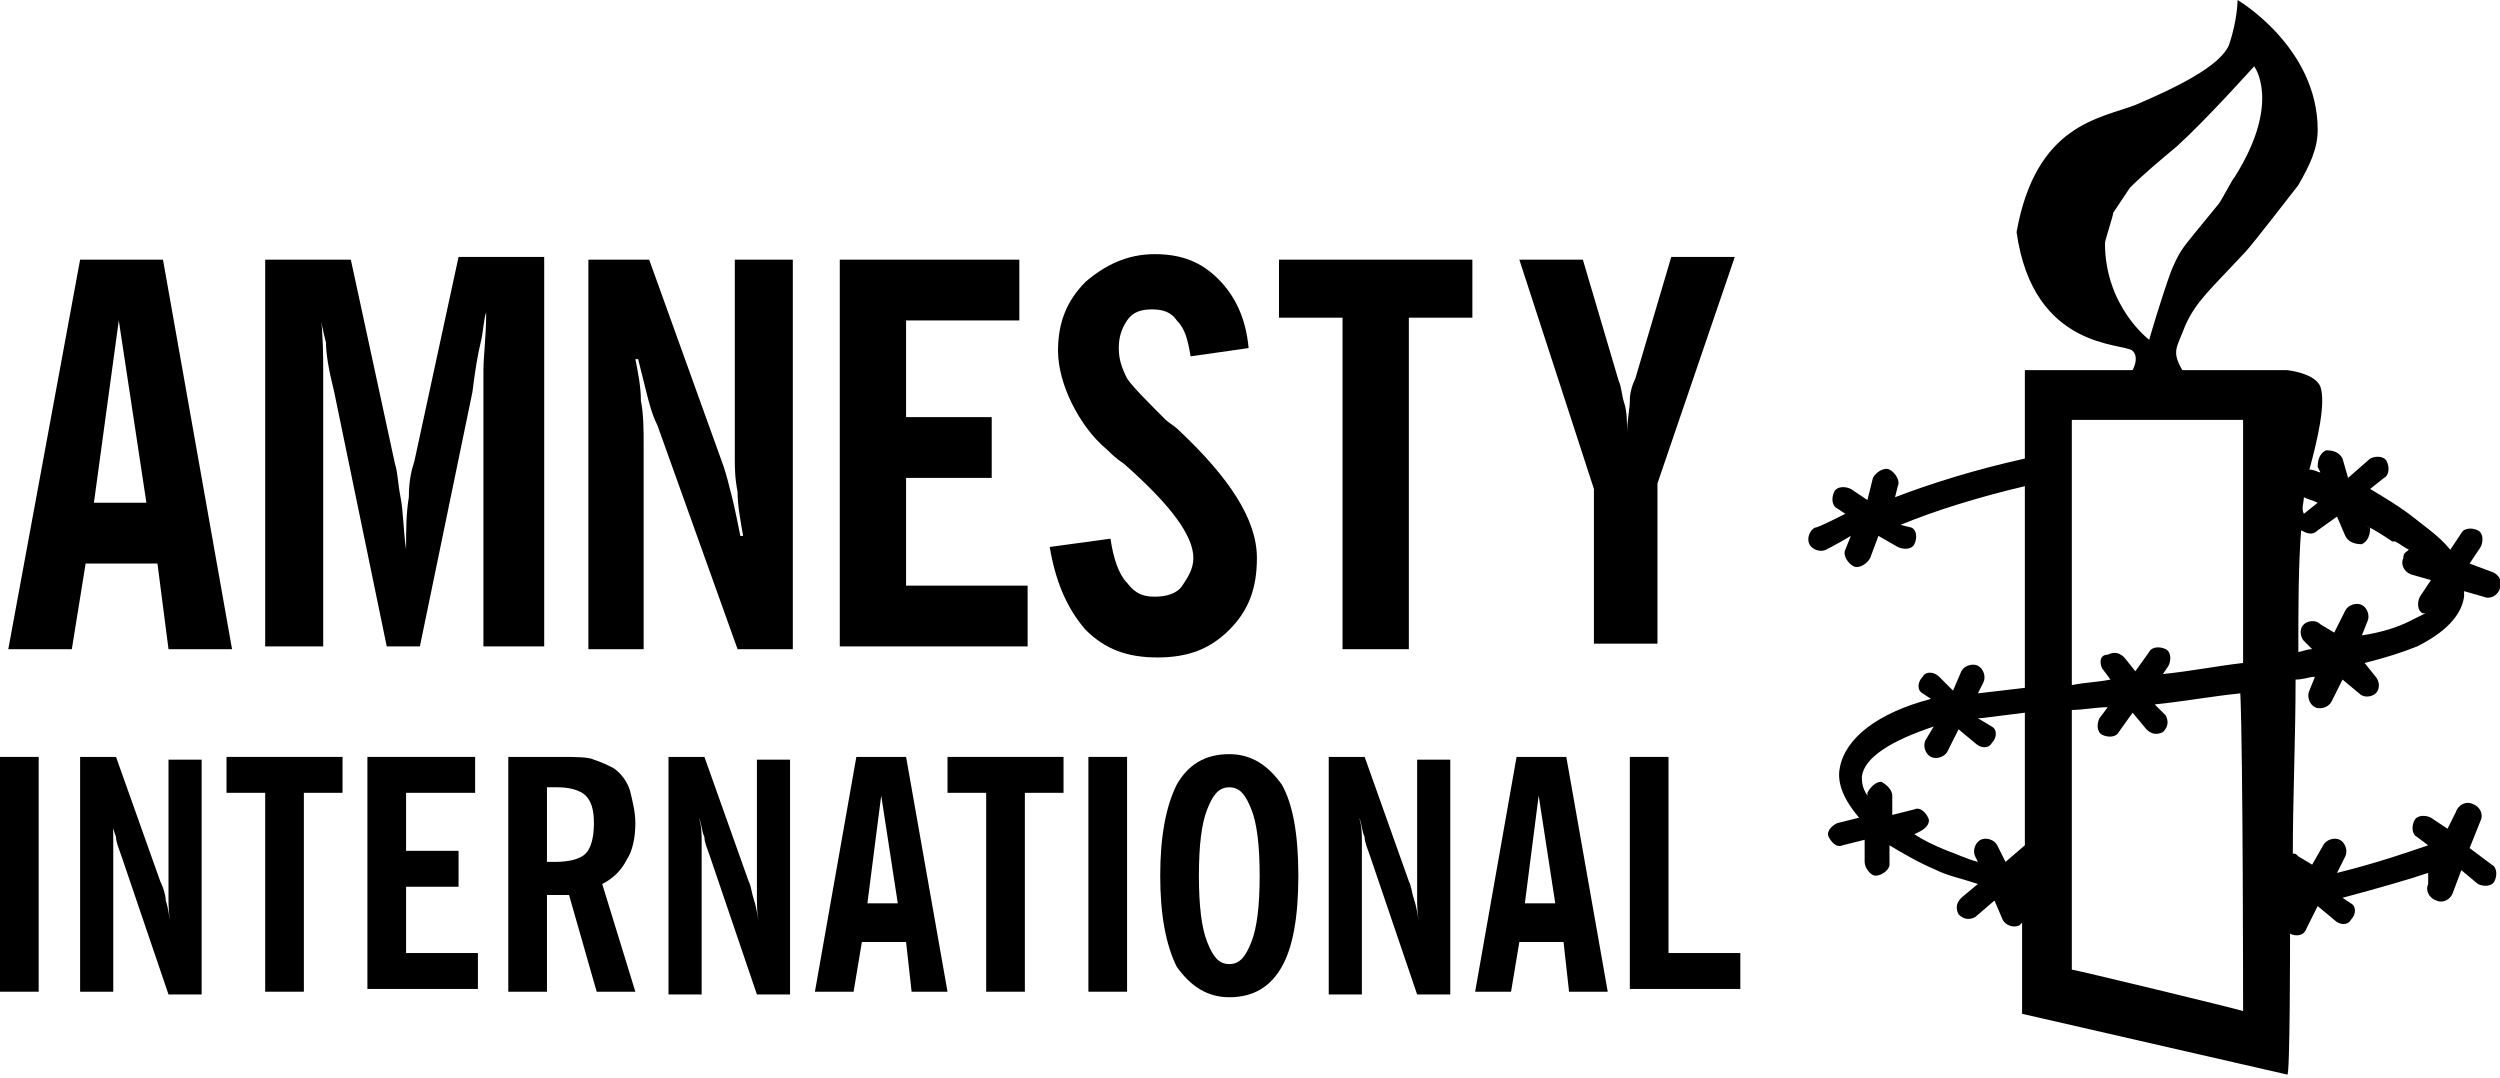
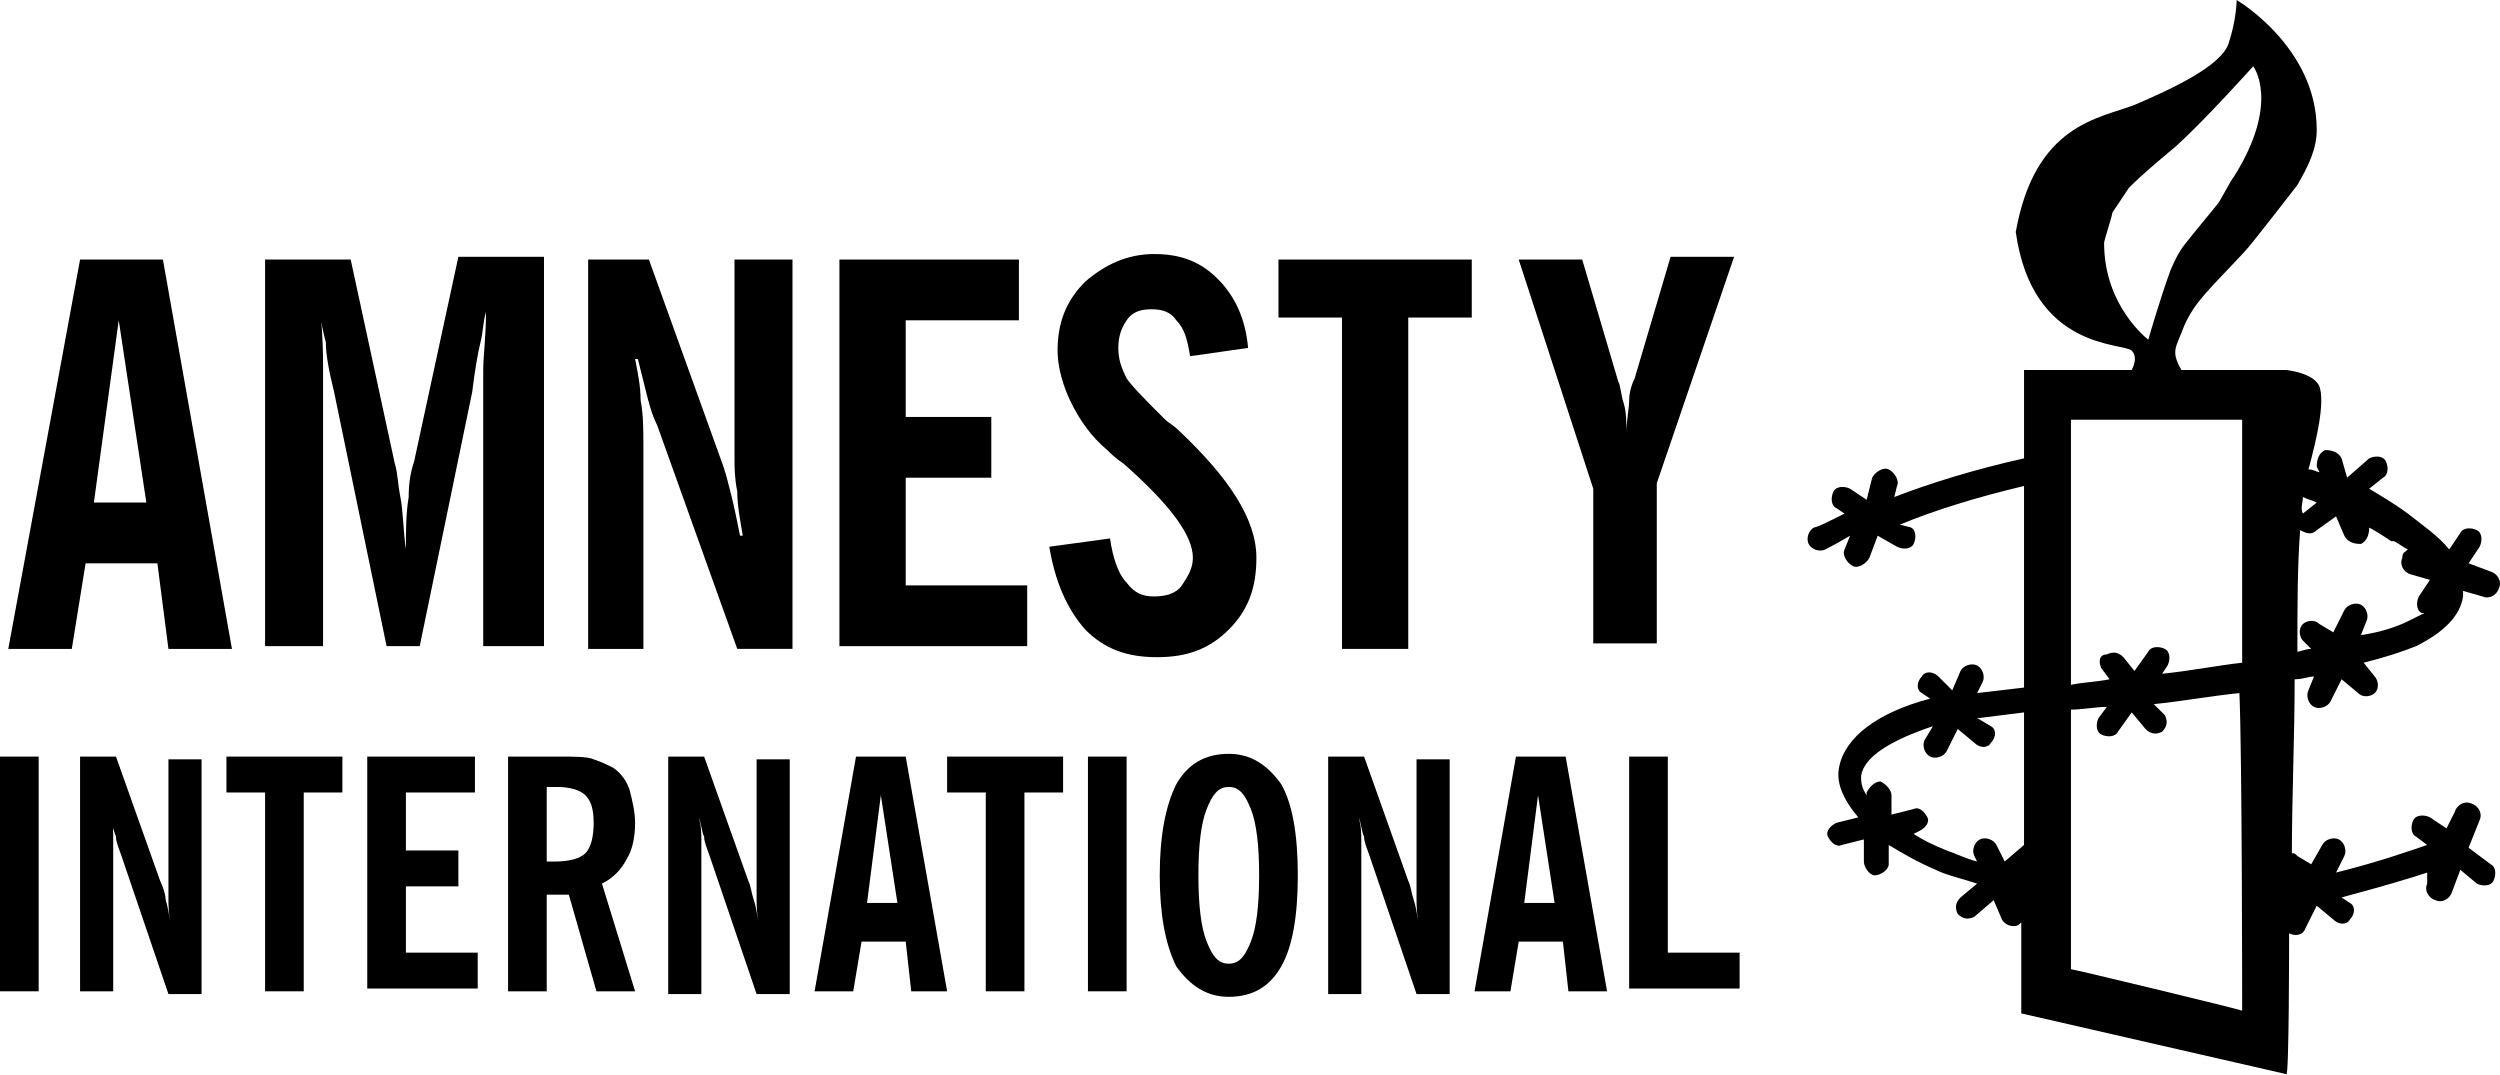
- <svg xmlns="http://www.w3.org/2000/svg" version="1.1" id="Calque_1" x="0px" y="0px" viewBox="0 0 90.5 39" style="enable-background:new 0 0 90.5 39;" xml:space="preserve">
-   <style type="text/css">
- 	.st0{fill-rule:evenodd;clip-rule:evenodd;}
- </style>
+ <svg xmlns="http://www.w3.org/2000/svg" version="1.1" id="Calque_1" x="0px" y="0px" viewBox="0 292.68 595.527 255.882" enable-background="new 0 292.68 595.527 255.882" xml:space="preserve">
  <g>
-     <path d="M0.3,23.5L2.9,9.4h3l2.5,14.1H6.1l-0.4-3.1H3.1l-0.5,3.1H0.3z M3.4,18.2h1.9l-1-6.6L3.4,18.2z" />
-     <path d="M9.6,23.5V9.4h3.1l1.6,7.4c0.1,0.3,0.1,0.7,0.2,1.2c0.1,0.5,0.1,1.2,0.2,1.9c0-0.7,0-1.3,0.1-1.9c0-0.6,0.1-1,0.2-1.3   l1.6-7.4h3.1v14.1h-2.2l0-9.1c0-0.1,0-0.4,0-0.9c0-0.5,0.1-1.2,0.1-2.1c-0.1,0.3-0.1,0.7-0.2,1.1c-0.1,0.4-0.2,1-0.3,1.8l-1.9,9.2   H14l-1.9-9.2c-0.2-0.8-0.3-1.4-0.3-1.8c-0.1-0.4-0.2-0.8-0.2-1.1c0.1,0.9,0.1,1.6,0.1,2.1c0,0.5,0,0.8,0,0.9l0,9.1H9.6z" />
-     <path d="M21.3,23.5V9.4h2.2l2.7,7.5c0.1,0.3,0.2,0.7,0.3,1.1c0.1,0.4,0.2,0.9,0.3,1.4h0.1c-0.1-0.6-0.2-1.1-0.2-1.6   c-0.1-0.5-0.1-0.9-0.1-1.2V9.4h2.1v14.1h-2l-2.9-8.1c-0.2-0.4-0.3-0.8-0.4-1.2c-0.1-0.4-0.2-0.8-0.3-1.2H23c0.1,0.5,0.2,1,0.2,1.5   c0.1,0.5,0.1,1.1,0.1,1.6v7.4H21.3z" />
-     <path d="M30.4,23.5V9.4h6.5v2.2h-4.1v3.5h3.1v2.2h-3.1v3.9h4.4v2.2H30.4z" />
-     <path d="M38,19.8l2.2-0.3c0.1,0.7,0.3,1.3,0.6,1.6c0.3,0.4,0.6,0.5,1,0.5c0.4,0,0.8-0.1,1-0.4c0.2-0.3,0.4-0.6,0.4-1   c0-0.8-0.8-1.9-2.5-3.4c-0.3-0.2-0.5-0.4-0.6-0.5c-0.6-0.5-1-1.1-1.3-1.7c-0.3-0.6-0.5-1.3-0.5-1.9c0-1,0.3-1.8,1-2.5   c0.7-0.6,1.5-1,2.5-1c1,0,1.7,0.3,2.3,0.9c0.6,0.6,1,1.4,1.1,2.5l-2.1,0.3c-0.1-0.6-0.2-1-0.5-1.3c-0.2-0.3-0.5-0.4-0.9-0.4   c-0.4,0-0.7,0.1-0.9,0.4c-0.2,0.3-0.3,0.6-0.3,1c0,0.4,0.1,0.7,0.3,1.1c0.2,0.3,0.7,0.8,1.4,1.5c0.1,0.1,0.3,0.2,0.5,0.4   c1.8,1.7,2.8,3.2,2.8,4.6c0,1.1-0.3,1.9-1,2.6c-0.7,0.7-1.5,1-2.6,1c-1.1,0-1.9-0.3-2.6-1C38.6,22,38.2,21,38,19.8z" />
-     <path d="M48.6,23.5v-12h-2.3V9.4h7v2.1H51v12H48.6z" />
-     <path d="M57.7,23.5v-5.8L55,9.4h2.3l1.3,4.4c0.1,0.2,0.1,0.5,0.2,0.8c0.1,0.3,0.1,0.7,0.1,1.1c0-0.5,0.1-0.9,0.1-1.2   c0-0.3,0.1-0.6,0.2-0.8l1.3-4.4h2.3l-2.8,8.2v5.8H57.7z" />
+     <path d="M1.973,447.256l17.102-92.745h19.733l16.444,92.745H40.124l-2.631-20.391H20.391l-3.289,20.391H1.973z M22.364,412.394   h12.498l-6.578-43.413L22.364,412.394z" />
+     <path d="M63.146,447.256V354.51h20.391l10.524,48.675c0.658,1.973,0.658,4.604,1.316,7.893c0.658,3.289,0.658,7.893,1.316,12.498   c0-4.604,0-8.551,0.658-12.498c0-3.947,0.658-6.578,1.316-8.551l10.524-48.675h20.391v92.745h-14.471v-59.857   c0-0.658,0-2.631,0-5.92c0-3.289,0.658-7.893,0.658-13.813c-0.658,1.973-0.658,4.604-1.316,7.235   c-0.658,2.631-1.316,6.578-1.973,11.84l-12.498,60.515h-7.893L79.59,386.083c-1.316-5.262-1.973-9.209-1.973-11.84   c-0.658-2.631-1.316-5.262-1.316-7.235c0.658,5.92,0.658,10.524,0.658,13.813c0,3.289,0,5.262,0,5.92v59.857H63.146V447.256z" />
+     <path d="M140.105,447.256V354.51h14.471l17.76,49.333c0.658,1.973,1.316,4.604,1.973,7.235c0.658,2.631,1.316,5.92,1.973,9.209   h0.658c-0.658-3.947-1.316-7.235-1.316-10.524c-0.658-3.289-0.658-5.92-0.658-7.893V354.51h13.813v92.745h-13.155l-19.075-53.279   c-1.316-2.631-1.973-5.262-2.631-7.893c-0.658-2.631-1.316-5.262-1.973-7.893h-0.658c0.658,3.289,1.316,6.578,1.316,9.867   c0.658,3.289,0.658,7.235,0.658,10.524v48.675H140.105z" />
+     <path d="M199.961,447.256V354.51h42.755v14.471h-26.968v23.022h20.391v14.471h-20.391v25.653h28.942v14.471h-44.728V447.256z" />
+     <path d="M249.952,422.918l14.471-1.973c0.658,4.604,1.973,8.551,3.947,10.524c1.973,2.631,3.947,3.289,6.578,3.289   s5.262-0.658,6.578-2.631c1.316-1.973,2.631-3.947,2.631-6.578c0-5.262-5.262-12.498-16.444-22.364   c-1.973-1.316-3.289-2.631-3.947-3.289c-3.947-3.289-6.578-7.235-8.551-11.182c-1.973-3.947-3.289-8.551-3.289-12.498   c0-6.578,1.973-11.84,6.578-16.444c4.604-3.947,9.867-6.578,16.444-6.578c6.578,0,11.182,1.973,15.129,5.92   c3.947,3.947,6.578,9.209,7.235,16.444l-13.813,1.973c-0.658-3.947-1.316-6.578-3.289-8.551c-1.316-1.973-3.289-2.631-5.92-2.631   c-2.631,0-4.604,0.658-5.92,2.631c-1.316,1.973-1.973,3.947-1.973,6.578s0.658,4.604,1.973,7.235   c1.316,1.973,4.604,5.262,9.209,9.867c0.658,0.658,1.973,1.316,3.289,2.631c11.84,11.182,18.418,21.049,18.418,30.257   c0,7.235-1.973,12.498-6.578,17.102c-4.604,4.604-9.867,6.578-17.102,6.578s-12.498-1.973-17.102-6.578   C253.898,437.389,251.267,430.812,249.952,422.918z" />
+     <path d="M319.675,447.256v-78.932h-15.129V354.51h46.044v13.813h-15.129v78.932H319.675z" />
+     <path d="M379.532,447.256v-38.151l-17.76-54.595h15.129l8.551,28.942c0.658,1.316,0.658,3.289,1.316,5.262   c0.658,1.973,0.658,4.604,0.658,7.235c0-3.289,0.658-5.92,0.658-7.893c0-1.973,0.658-3.947,1.316-5.262l8.551-28.942h15.129   l-18.417,53.937v38.151h-15.129V447.256z" />
  </g>
  <g>
-     <path d="M0,35.9v-8.5h1.4v8.5H0z" />
-     <path d="M2.9,35.9v-8.5h1.3l1.6,4.5C5.9,32.1,6,32.4,6,32.6c0.1,0.3,0.1,0.5,0.2,0.9h0c-0.1-0.4-0.1-0.7-0.1-1c0-0.3,0-0.5,0-0.7   v-4.3h1.2v8.5H6.1L4.4,31c-0.1-0.3-0.2-0.5-0.2-0.7C4.1,30,4,29.8,4,29.5h0c0.1,0.3,0.1,0.6,0.1,0.9c0,0.3,0,0.6,0,1v4.5H2.9z" />
-     <path d="M9.6,35.9v-7.2H8.2v-1.3h4.2v1.3H11v7.2H9.6z" />
-     <path d="M13.3,35.9v-8.5h3.9v1.3h-2.5v2.1h1.9v1.3h-1.9v2.4h2.6v1.3H13.3z" />
-     <path d="M23,35.9h-1.4l-1-3.5c-0.1,0-0.2,0-0.3,0c-0.1,0-0.2,0-0.3,0h-0.2v3.5h-1.4v-8.5h1.9c0.5,0,1,0,1.2,0.1   c0.3,0.1,0.5,0.2,0.7,0.3c0.3,0.2,0.5,0.5,0.6,0.8c0.1,0.4,0.2,0.8,0.2,1.2c0,0.5-0.1,1-0.3,1.3c-0.2,0.4-0.5,0.7-0.9,0.9L23,35.9z    M19.8,31.2c0,0,0.1,0,0.1,0c0,0,0.1,0,0.2,0c0.5,0,0.9-0.1,1.1-0.3c0.2-0.2,0.3-0.6,0.3-1.1c0-0.5-0.1-0.8-0.3-1   c-0.2-0.2-0.6-0.3-1-0.3c-0.1,0-0.2,0-0.4,0c0,0,0,0,0,0V31.2z" />
-     <path d="M24.2,35.9v-8.5h1.3l1.6,4.5c0.1,0.2,0.1,0.4,0.2,0.7c0.1,0.3,0.1,0.5,0.2,0.9h0c-0.1-0.4-0.1-0.7-0.1-1c0-0.3,0-0.5,0-0.7   v-4.3h1.2v8.5h-1.2L25.7,31c-0.1-0.3-0.2-0.5-0.2-0.7c-0.1-0.2-0.1-0.5-0.2-0.7h0c0.1,0.3,0.1,0.6,0.1,0.9c0,0.3,0,0.6,0,1v4.5   H24.2z" />
-     <path d="M29.5,35.9l1.5-8.5h1.8l1.5,8.5H33l-0.2-1.8h-1.6l-0.3,1.8H29.5z M31.4,32.7h1.1l-0.6-3.9L31.4,32.7z" />
-     <path d="M35.7,35.9v-7.2h-1.4v-1.3h4.2v1.3h-1.4v7.2H35.7z" />
-     <path d="M39.4,35.9v-8.5h1.4v8.5H39.4z" />
-     <path d="M42,31.7c0-1.4,0.2-2.5,0.6-3.3c0.4-0.7,1-1.1,1.9-1.1c0.8,0,1.4,0.4,1.9,1.1c0.4,0.7,0.6,1.8,0.6,3.3   c0,1.5-0.2,2.6-0.6,3.3c-0.4,0.7-1,1.1-1.9,1.1c-0.8,0-1.4-0.4-1.9-1.1C42.2,34.2,42,33.1,42,31.7z M43.4,31.7   c0,1.1,0.1,1.9,0.3,2.4c0.2,0.5,0.4,0.8,0.8,0.8c0.4,0,0.6-0.3,0.8-0.8c0.2-0.5,0.3-1.3,0.3-2.4c0-1.1-0.1-1.9-0.3-2.4   c-0.2-0.5-0.4-0.8-0.8-0.8c-0.4,0-0.6,0.3-0.8,0.8C43.5,29.8,43.4,30.6,43.4,31.7z" />
-     <path d="M48.1,35.9v-8.5h1.3l1.6,4.5c0.1,0.2,0.1,0.4,0.2,0.7c0.1,0.3,0.1,0.5,0.2,0.9h0c-0.1-0.4-0.1-0.7-0.1-1c0-0.3,0-0.5,0-0.7   v-4.3h1.2v8.5h-1.2L49.6,31c-0.1-0.3-0.2-0.5-0.2-0.7c-0.1-0.2-0.1-0.5-0.2-0.7h0c0.1,0.3,0.1,0.6,0.1,0.9c0,0.3,0,0.6,0,1v4.5   H48.1z" />
-     <path d="M53.4,35.9l1.5-8.5h1.8l1.5,8.5h-1.4l-0.2-1.8H55l-0.3,1.8H53.4z M55.2,32.7h1.1l-0.6-3.9L55.2,32.7z" />
-     <path d="M59,35.9v-8.5h1.4v7.1H63v1.3H59z" />
+     <path d="M0,528.819v-55.91h9.209v55.91H0z" />
+     <path d="M19.075,528.819v-55.91h8.551l10.524,29.6c0.658,1.316,1.316,3.289,1.316,4.604c0.658,1.973,0.658,3.289,1.316,5.92l0,0   c-0.658-2.631-0.658-4.604-0.658-6.578s0-3.289,0-4.604v-28.284h7.893v55.91h-7.893l-11.182-32.888   c-0.658-1.973-1.316-3.289-1.316-4.604c-0.658-1.973-1.316-3.289-1.316-5.262l0,0c0.658,1.973,0.658,3.947,0.658,5.92   c0,1.973,0,3.947,0,6.578v29.6H19.075z" />
+     <path d="M63.146,528.819V481.46h-9.209v-8.551h27.626v8.551h-9.209v47.359H63.146z" />
+     <path d="M87.483,528.819v-55.91h25.653v8.551H96.692v13.813h12.498v8.551H96.692v15.786h17.102v8.551H87.483V528.819z" />
+     <path d="M151.287,528.819h-9.209l-6.578-23.022c-0.658,0-1.316,0-1.973,0c-0.658,0-1.316,0-1.973,0h-1.316v23.022h-9.209v-55.91   h12.498c3.289,0,6.578,0,7.893,0.658c1.973,0.658,3.289,1.316,4.604,1.973c1.973,1.316,3.289,3.289,3.947,5.262   c0.658,2.631,1.316,5.262,1.316,7.893c0,3.289-0.658,6.578-1.973,8.551c-1.316,2.631-3.289,4.604-5.92,5.92L151.287,528.819z    M130.238,497.904h0.658c0,0,0.658,0,1.316,0c3.289,0,5.92-0.658,7.235-1.973c1.316-1.316,1.973-3.947,1.973-7.235   c0-3.289-0.658-5.262-1.973-6.578s-3.947-1.973-6.578-1.973c-0.658,0-1.316,0-2.631,0l0,0V497.904L130.238,497.904z" />
+     <path d="M159.18,528.819v-55.91h8.551l10.524,29.6c0.658,1.316,0.658,2.631,1.316,4.604c0.658,1.973,0.658,3.289,1.316,5.92l0,0   c-0.658-2.631-0.658-4.604-0.658-6.578s0-3.289,0-4.604v-28.284h7.893v55.91h-7.893l-11.182-32.888   c-0.658-1.973-1.316-3.289-1.316-4.604c-0.658-1.316-0.658-3.289-1.316-4.604l0,0c0.658,1.973,0.658,3.947,0.658,5.92   s0,3.947,0,6.578v29.6h-7.893V528.819z" />
+     <path d="M194.042,528.819l9.867-55.91h11.84l9.867,55.91h-8.551l-1.316-11.84h-10.524l-1.973,11.84H194.042z M206.539,507.77h7.235   l-3.947-25.653L206.539,507.77z" />
+     <path d="M234.823,528.819V481.46h-9.209v-8.551h27.626v8.551h-9.209v47.359H234.823z" />
+     <path d="M259.161,528.819v-55.91h9.209v55.91H259.161z" />
+     <path d="M276.263,501.193c0-9.209,1.316-16.444,3.947-21.706c2.631-4.604,6.578-7.235,12.498-7.235   c5.262,0,9.209,2.631,12.498,7.235c2.631,4.604,3.947,11.84,3.947,21.706c0,9.867-1.316,17.102-3.947,21.706   c-2.631,4.604-6.578,7.235-12.498,7.235c-5.262,0-9.209-2.631-12.498-7.235C277.578,517.637,276.263,510.401,276.263,501.193z    M285.471,501.193c0,7.235,0.658,12.498,1.973,15.786c1.316,3.289,2.631,5.262,5.262,5.262c2.631,0,3.947-1.973,5.262-5.262   c1.316-3.289,1.973-8.551,1.973-15.786s-0.658-12.498-1.973-15.786s-2.631-5.262-5.262-5.262s-3.947,1.973-5.262,5.262   C286.129,488.695,285.471,493.957,285.471,501.193z" />
+     <path d="M316.386,528.819v-55.91h8.551l10.524,29.6c0.658,1.316,0.658,2.631,1.316,4.604c0.658,1.973,0.658,3.289,1.316,5.92l0,0   c-0.658-2.631-0.658-4.604-0.658-6.578s0-3.289,0-4.604v-28.284h7.893v55.91h-7.893l-11.182-32.888   c-0.658-1.973-1.316-3.289-1.316-4.604c-0.658-1.316-0.658-3.289-1.316-4.604l0,0c0.658,1.973,0.658,3.947,0.658,5.92   s0,3.947,0,6.578v29.6h-7.893V528.819z" />
+     <path d="M351.248,528.819l9.867-55.91h11.84l9.867,55.91h-9.209l-1.316-11.84h-10.524l-1.973,11.84H351.248z M363.088,507.77h7.235   l-3.947-25.653L363.088,507.77z" />
+     <path d="M388.083,528.819v-55.91h9.209v46.702h17.102v8.551h-26.311V528.819z" />
  </g>
-   <path class="st0" d="M82.9,33.8C82.9,33.9,82.9,33.9,82.9,33.8c0.2,0.1,0.5,0.1,0.6-0.2l0.4-0.8l0.6,0.5c0.2,0.2,0.5,0.2,0.6,0  c0.2-0.2,0.2-0.5,0-0.6l-0.3-0.2c1.5-0.4,2.5-0.7,3.1-0.9L87.9,32c-0.1,0.2,0,0.5,0.3,0.6c0.2,0.1,0.5,0,0.6-0.3l0.3-0.8l0.6,0.5  c0.2,0.1,0.5,0.1,0.6-0.1c0.1-0.2,0.1-0.5-0.1-0.6l-0.8-0.6l0.4-1c0.1-0.2,0-0.5-0.3-0.6c-0.2-0.1-0.5,0-0.6,0.3L88.6,30L88,29.6  c-0.2-0.1-0.5-0.1-0.6,0.1c-0.1,0.2-0.1,0.5,0.1,0.6l0.4,0.3c-0.6,0.2-1.7,0.6-3.3,1l0.3-0.6c0.1-0.2,0-0.5-0.2-0.6  c-0.2-0.1-0.5,0-0.6,0.2l-0.4,0.7L83.2,31c-0.1-0.1-0.1-0.1-0.2-0.1c0-2,0.1-4.2,0.1-6.3c0.3,0,0.5-0.1,0.7-0.1l-0.2,0.5  c-0.1,0.2,0,0.5,0.2,0.6c0.2,0.1,0.5,0,0.6-0.2l0.4-0.8l0.6,0.5c0.2,0.2,0.5,0.1,0.6,0c0.2-0.2,0.1-0.5,0-0.6L85.6,24  c0.8-0.2,1.4-0.4,1.9-0.6c1-0.5,1.6-1.1,1.7-1.8c0-0.1,0-0.1,0-0.2l0.7,0.2c0.2,0.1,0.5,0,0.6-0.3c0.1-0.2,0-0.5-0.3-0.6l-0.8-0.3  l0.4-0.6c0.1-0.2,0.1-0.5-0.1-0.6c-0.2-0.1-0.5-0.1-0.6,0.1l-0.4,0.6c-0.4-0.5-1-0.9-1.5-1.3l0,0c-0.4-0.3-0.9-0.6-1.4-0.9l0.5-0.4  c0.2-0.1,0.2-0.4,0.1-0.6c-0.1-0.2-0.4-0.2-0.6-0.1L85,17.3l-0.2-0.7c-0.1-0.2-0.3-0.3-0.6-0.3c-0.2,0.1-0.3,0.3-0.3,0.6l0.1,0.2  c-0.1,0-0.2-0.1-0.4-0.1c0.3-1.1,0.6-2.4,0.4-3c-0.2-0.5-1.2-0.6-1.2-0.6H82h-3c-0.4-0.7-0.2-0.8,0.1-1.6c0.4-0.9,0.9-1.3,2.2-2.7  c0.2-0.2,1.9-2.4,1.9-2.4c0.4-0.7,0.7-1.3,0.7-2C83.9,1.7,81,0,81,0S81,0.7,80.7,1.6c-0.3,0.8-2,1.6-3.4,2.2C76,4.3,73.7,4.5,73,8.4  c0.6,4.3,3.9,4,4.2,4.3c0.2,0.2,0.1,0.5,0,0.7h-3.9v3.2c-1.8,0.4-3.4,0.9-4.7,1.4l0.1-0.4c0.1-0.2-0.1-0.5-0.3-0.6  c-0.2-0.1-0.5,0.1-0.6,0.3l-0.2,0.8l-0.6-0.4c-0.2-0.1-0.5-0.1-0.6,0.1c-0.1,0.2-0.1,0.5,0.1,0.6l0.3,0.2c-0.6,0.3-1,0.5-1.1,0.5  c-0.2,0.1-0.3,0.4-0.2,0.6c0.1,0.2,0.4,0.3,0.6,0.2c0,0,0.4-0.2,0.9-0.5l-0.2,0.5c-0.1,0.2,0.1,0.5,0.3,0.6c0.2,0.1,0.5-0.1,0.6-0.3  l0.3-0.8l0.7,0.4c0.2,0.1,0.5,0.1,0.6-0.1c0.1-0.2,0.1-0.5-0.1-0.6L68.8,19c1.2-0.5,2.8-1,4.5-1.4v7.3l-1.7,0.2l0.2-0.4  c0.1-0.2,0-0.5-0.2-0.6c-0.2-0.1-0.5,0-0.6,0.2L70.7,25l-0.5-0.5c-0.2-0.2-0.5-0.2-0.6,0c-0.2,0.2-0.2,0.5,0,0.6l0.3,0.2  c-1.9,0.5-3.1,1.4-3.3,2.5c-0.1,0.5,0.1,1.1,0.7,1.8l-0.8,0.2c-0.2,0.1-0.4,0.3-0.3,0.5c0.1,0.2,0.3,0.4,0.5,0.3l0.8-0.2l0,0.8  c0,0.2,0.2,0.5,0.4,0.5c0.2,0,0.5-0.2,0.5-0.4l0-0.7c0.5,0.3,1,0.6,1.7,0.9c0.4,0.2,0.9,0.3,1.5,0.5l-0.6,0.5  c-0.2,0.2-0.2,0.4-0.1,0.6c0.2,0.2,0.4,0.2,0.6,0.1l0.7-0.6l0.3,0.7c0.1,0.2,0.4,0.3,0.6,0.2c0,0,0,0,0.1-0.1v3.3l9.6,2.2  C82.9,39,82.9,34.1,82.9,33.8z M83.4,18c0.2,0.1,0.3,0.1,0.5,0.2l-0.5,0.4C83.3,18.4,83.4,18.2,83.4,18z M83.3,19.2  c0.2,0.1,0.4,0.2,0.6,0l0.7-0.5l0.3,0.7c0.1,0.2,0.3,0.3,0.6,0.3c0.2-0.1,0.3-0.3,0.3-0.6L85.6,19c0.4,0.2,0.7,0.4,1,0.6l0.1,0  c0.2,0.1,0.3,0.2,0.5,0.3c-0.1,0.1-0.2,0.1-0.2,0.3c-0.1,0.2,0,0.5,0.3,0.6L88,21l-0.4,0.6c-0.1,0.2-0.1,0.5,0.1,0.6c0,0,0,0,0.1,0  c-0.2,0.1-0.4,0.2-0.6,0.3c-0.4,0.2-1,0.4-1.7,0.5l0.2-0.5c0.1-0.2,0-0.5-0.2-0.6c-0.2-0.1-0.5,0-0.6,0.2l-0.4,0.8L84,22.6  c-0.2-0.2-0.5-0.1-0.6,0c-0.2,0.2-0.1,0.5,0,0.6l0.3,0.3c-0.2,0-0.4,0.1-0.5,0.1C83.2,22,83.2,20.5,83.3,19.2z M73.3,30.6  C73.3,30.6,73.3,30.6,73.3,30.6l-0.7,0.6l-0.3-0.6c-0.1-0.2-0.4-0.3-0.6-0.2c-0.2,0.1-0.3,0.4-0.2,0.6l0.1,0.2  c-0.4-0.1-0.8-0.3-1.1-0.4c-0.5-0.2-0.9-0.4-1.2-0.6l0.2-0.1c0.2-0.1,0.4-0.3,0.3-0.5c-0.1-0.2-0.3-0.4-0.5-0.3l-0.8,0.2l0-0.7  c0-0.2-0.2-0.4-0.4-0.5c-0.2,0-0.4,0.2-0.5,0.4l0,0.1c-0.2-0.3-0.2-0.5-0.2-0.7c0.1-0.7,1.1-1.3,2.6-1.8l-0.3,0.5  c-0.1,0.2,0,0.5,0.2,0.6c0.2,0.1,0.5,0,0.6-0.2l0.4-0.8l0.6,0.5c0.2,0.2,0.5,0.2,0.6,0c0.2-0.2,0.2-0.5,0-0.6L71.6,26  c0,0,0.1,0,0.1,0l1.6-0.2V30.6z M76.2,8.8c0-0.1,0.3-1,0.3-1.1l0.6-0.9c0.5-0.5,1.1-1,1.7-1.5c1.1-1,2.8-2.9,2.8-2.9s1,1.3-0.7,4  c-0.1,0.1-0.5,0.9-0.6,1l-0.9,1.1C79,9,78.9,9.1,78.6,9.8c-0.4,1.1-0.8,2.5-0.8,2.5S76.2,11.1,76.2,8.8z M81.2,36.6  c-0.3-0.1-6.1-1.5-6.2-1.5c0-0.2,0-7.1,0-9.4c0.4,0,0.9-0.1,1.3-0.1l-0.3,0.4c-0.1,0.2-0.1,0.5,0.1,0.6c0.2,0.1,0.5,0.1,0.6-0.1  l0.5-0.7l0.5,0.6c0.2,0.2,0.4,0.2,0.6,0.1c0.2-0.2,0.2-0.4,0.1-0.6l-0.4-0.4c1-0.1,2.1-0.3,3.1-0.4C81.2,27.4,81.2,36.5,81.2,36.6z   M81.2,24c-0.9,0.1-1.9,0.3-2.9,0.4l0.2-0.3c0.1-0.2,0.1-0.5-0.1-0.6c-0.2-0.1-0.5-0.1-0.6,0.1l-0.5,0.7l-0.4-0.5  c-0.2-0.2-0.4-0.2-0.6-0.1C76,23.7,76,24,76.1,24.2l0.3,0.4c-0.5,0.1-0.9,0.1-1.4,0.2c0-2.8,0-9.4,0-9.6c1.2,0,5,0,6.2,0  C81.2,15.3,81.2,21.5,81.2,24z" />
+   <path d="M545.29,515.006C545.29,515.664,545.29,515.664,545.29,515.006c1.316,0.658,3.289,0.658,3.947-1.315l2.631-5.262  l3.947,3.289c1.315,1.316,3.289,1.316,3.947,0c1.316-1.316,1.316-3.289,0-3.947l-1.973-1.316c9.867-2.631,16.444-4.604,20.391-5.92  l0,2.631c-0.658,1.316,0,3.289,1.973,3.947c1.315,0.658,3.289,0,3.947-1.973l1.973-5.262l3.947,3.289  c1.315,0.658,3.289,0.658,3.947-0.658c0.658-1.316,0.658-3.289-0.658-3.947l-5.262-3.947l2.631-6.578  c0.658-1.316,0-3.289-1.973-3.947c-1.316-0.658-3.289,0-3.947,1.973l-1.973,3.947l-3.947-2.631  c-1.316-0.658-3.289-0.658-3.947,0.658c-0.658,1.316-0.658,3.289,0.658,3.947l2.631,1.973c-3.947,1.316-11.182,3.947-21.706,6.578  l1.973-3.947c0.658-1.316,0-3.289-1.316-3.947c-1.315-0.658-3.289,0-3.947,1.316l-2.631,4.604l-3.289-1.973  c-0.658-0.658-0.658-0.658-1.315-0.658c0-13.155,0.658-27.626,0.658-41.439c1.973,0,3.289-0.658,4.604-0.658l-1.315,3.289  c-0.658,1.316,0,3.289,1.315,3.947c1.316,0.658,3.289,0,3.947-1.316l2.631-5.262l3.947,3.289c1.316,1.316,3.289,0.658,3.947,0  c1.316-1.316,0.658-3.289,0-3.947l-2.631-3.289c5.262-1.316,9.209-2.631,12.498-3.947c6.578-3.289,10.524-7.235,11.182-11.84  c0-0.658,0-0.658,0-1.316l4.604,1.316c1.316,0.658,3.289,0,3.947-1.973c0.658-1.316,0-3.289-1.973-3.947l-5.262-1.973l2.631-3.947  c0.658-1.316,0.658-3.289-0.658-3.947c-1.315-0.658-3.289-0.658-3.947,0.658l-2.631,3.947c-2.631-3.289-6.578-5.92-9.867-8.551l0,0  c-2.631-1.973-5.92-3.947-9.209-5.92l3.289-2.631c1.316-0.658,1.316-2.631,0.658-3.947c-0.658-1.316-2.631-1.316-3.947-0.658  l-5.262,4.604l-1.315-4.604c-0.658-1.316-1.973-1.973-3.947-1.973c-1.315,0.658-1.973,1.973-1.973,3.947l0.658,1.316  c-0.658,0-1.316-0.658-2.631-0.658c1.973-7.235,3.947-15.786,2.631-19.733c-1.316-3.289-7.893-3.947-7.893-3.947h-5.262h-19.733  c-2.631-4.604-1.315-5.262,0.658-10.524c2.631-5.92,5.92-8.551,14.471-17.76c1.315-1.316,12.498-15.786,12.498-15.786  c2.631-4.604,4.604-8.551,4.604-13.155c0-19.733-19.075-30.915-19.075-30.915s0,4.604-1.973,10.524  c-1.973,5.262-13.155,10.524-22.364,14.471c-8.551,3.289-23.68,4.604-28.284,30.257c3.947,28.284,25.653,26.311,27.626,28.284  c1.316,1.316,0.658,3.289,0,4.604h-25.653v21.049c-11.84,2.631-22.364,5.92-30.915,9.209l0.658-2.631  c0.658-1.316-0.658-3.289-1.973-3.947c-1.315-0.658-3.289,0.658-3.947,1.973l-1.316,5.262l-3.947-2.631  c-1.316-0.658-3.289-0.658-3.947,0.658c-0.658,1.316-0.658,3.289,0.658,3.947l1.973,1.316c-3.947,1.973-6.578,3.289-7.235,3.289  c-1.316,0.658-1.973,2.631-1.316,3.947c0.658,1.316,2.631,1.973,3.947,1.316c0,0,2.631-1.316,5.92-3.289l-1.316,3.289  c-0.658,1.316,0.658,3.289,1.973,3.947c1.316,0.658,3.289-0.658,3.947-1.973l1.973-5.262l4.604,2.631  c1.315,0.658,3.289,0.658,3.947-0.658c0.658-1.316,0.658-3.289-0.658-3.947l-2.631-0.658c7.893-3.289,18.418-6.578,29.6-9.209  v48.017l-11.182,1.316l1.316-2.631c0.658-1.316,0-3.289-1.316-3.947c-1.316-0.658-3.289,0-3.947,1.316l-1.973,4.604l-3.289-3.289  c-1.315-1.316-3.289-1.316-3.947,0c-1.316,1.316-1.316,3.289,0,3.947l1.973,1.316c-12.498,3.289-20.391,9.209-21.706,16.444  c-0.658,3.289,0.658,7.235,4.604,11.84l-5.262,1.316c-1.316,0.658-2.631,1.973-1.973,3.289s1.973,2.631,3.289,1.973l5.262-1.316  v5.262c0,1.316,1.316,3.289,2.631,3.289c1.315,0,3.289-1.316,3.289-2.631v-4.604c3.289,1.973,6.578,3.947,11.182,5.92  c2.631,1.316,5.92,1.973,9.867,3.289l-3.947,3.289c-1.316,1.316-1.316,2.631-0.658,3.947c1.316,1.316,2.631,1.316,3.947,0.658  l4.604-3.947l1.973,4.604c0.658,1.316,2.631,1.973,3.947,1.316c0,0,0,0,0.658-0.658v21.706l63.146,14.471  C545.29,549.21,545.29,516.979,545.29,515.006z M548.579,411.078c1.315,0.658,1.973,0.658,3.289,1.316l-3.289,2.631  C547.921,413.71,548.579,412.394,548.579,411.078z M547.921,418.972c1.315,0.658,2.631,1.316,3.947,0l4.604-3.289l1.973,4.604  c0.658,1.316,1.973,1.973,3.947,1.973c1.315-0.658,1.973-1.973,1.973-3.947l-1.316-0.658c2.631,1.316,4.604,2.631,6.578,3.947h0.658  c1.315,0.658,1.973,1.316,3.289,1.973c-0.658,0.658-1.315,0.658-1.315,1.973c-0.658,1.316,0,3.289,1.973,3.947l4.604,1.316  l-2.631,3.947c-0.658,1.316-0.658,3.289,0.658,3.947c0,0,0,0,0.658,0c-1.315,0.658-2.631,1.316-3.947,1.973  c-2.631,1.316-6.578,2.631-11.182,3.289l1.315-3.289c0.658-1.316,0-3.289-1.315-3.947c-1.316-0.658-3.289,0-3.947,1.316  l-2.631,5.262l-3.289-1.973c-1.316-1.316-3.289-0.658-3.947,0c-1.316,1.316-0.658,3.289,0,3.947l1.973,1.973  c-1.316,0-2.631,0.658-3.289,0.658C547.263,437.389,547.263,427.523,547.921,418.972z M482.144,493.957L482.144,493.957  l-4.604,3.947l-1.973-3.947c-0.658-1.316-2.631-1.973-3.947-1.316c-1.316,0.658-1.973,2.631-1.316,3.947l0.658,1.316  c-2.631-0.658-5.262-1.973-7.235-2.631c-3.289-1.316-5.92-2.631-7.893-3.947l1.315-0.658c1.316-0.658,2.631-1.973,1.973-3.289  c-0.658-1.316-1.973-2.631-3.289-1.973l-5.262,1.316v-4.604c0-1.316-1.316-2.631-2.631-3.289c-1.316,0-2.631,1.316-3.289,2.631  v0.658c-1.316-1.973-1.316-3.289-1.316-4.604c0.658-4.604,7.235-8.551,17.102-11.84l-1.973,3.289c-0.658,1.316,0,3.289,1.316,3.947  s3.289,0,3.947-1.316l2.631-5.262l3.947,3.289c1.316,1.316,3.289,1.316,3.947,0c1.316-1.316,1.316-3.289,0-3.947l-3.289-1.973h0.658  l10.524-1.316L482.144,493.957L482.144,493.957z M501.219,350.564c0-0.658,1.973-6.578,1.973-7.235l3.947-5.92  c3.289-3.289,7.235-6.578,11.182-9.867c7.235-6.578,18.418-19.075,18.418-19.075s6.578,8.551-4.604,26.311  c-0.658,0.658-3.289,5.92-3.947,6.578l-5.92,7.235c-2.631,3.289-3.289,3.947-5.262,8.551c-2.631,7.235-5.262,16.444-5.262,16.444  S501.219,365.692,501.219,350.564z M534.108,533.423c-1.973-0.658-40.124-9.867-40.782-9.867c0-1.316,0-46.702,0-61.83  c2.631,0,5.92-0.658,8.551-0.658l-1.973,2.631c-0.658,1.316-0.658,3.289,0.658,3.947c1.316,0.658,3.289,0.658,3.947-0.658  l3.289-4.604l3.289,3.947c1.316,1.316,2.631,1.316,3.947,0.658c1.315-1.316,1.315-2.631,0.658-3.947l-2.631-2.631  c6.578-0.658,13.813-1.973,20.391-2.631C534.108,472.909,534.108,532.766,534.108,533.423z M534.108,450.545  c-5.92,0.658-12.498,1.973-19.075,2.631l1.315-1.973c0.658-1.316,0.658-3.289-0.658-3.947c-1.315-0.658-3.289-0.658-3.947,0.658  l-3.289,4.604l-2.631-3.289c-1.315-1.316-2.631-1.316-3.947-0.658c-1.973,0-1.973,1.973-1.316,3.289l1.973,2.631  c-3.289,0.658-5.92,0.658-9.209,1.316c0-18.417,0-61.83,0-63.146c7.893,0,32.888,0,40.782,0  C534.108,393.319,534.108,434.1,534.108,450.545z" />
</svg>
